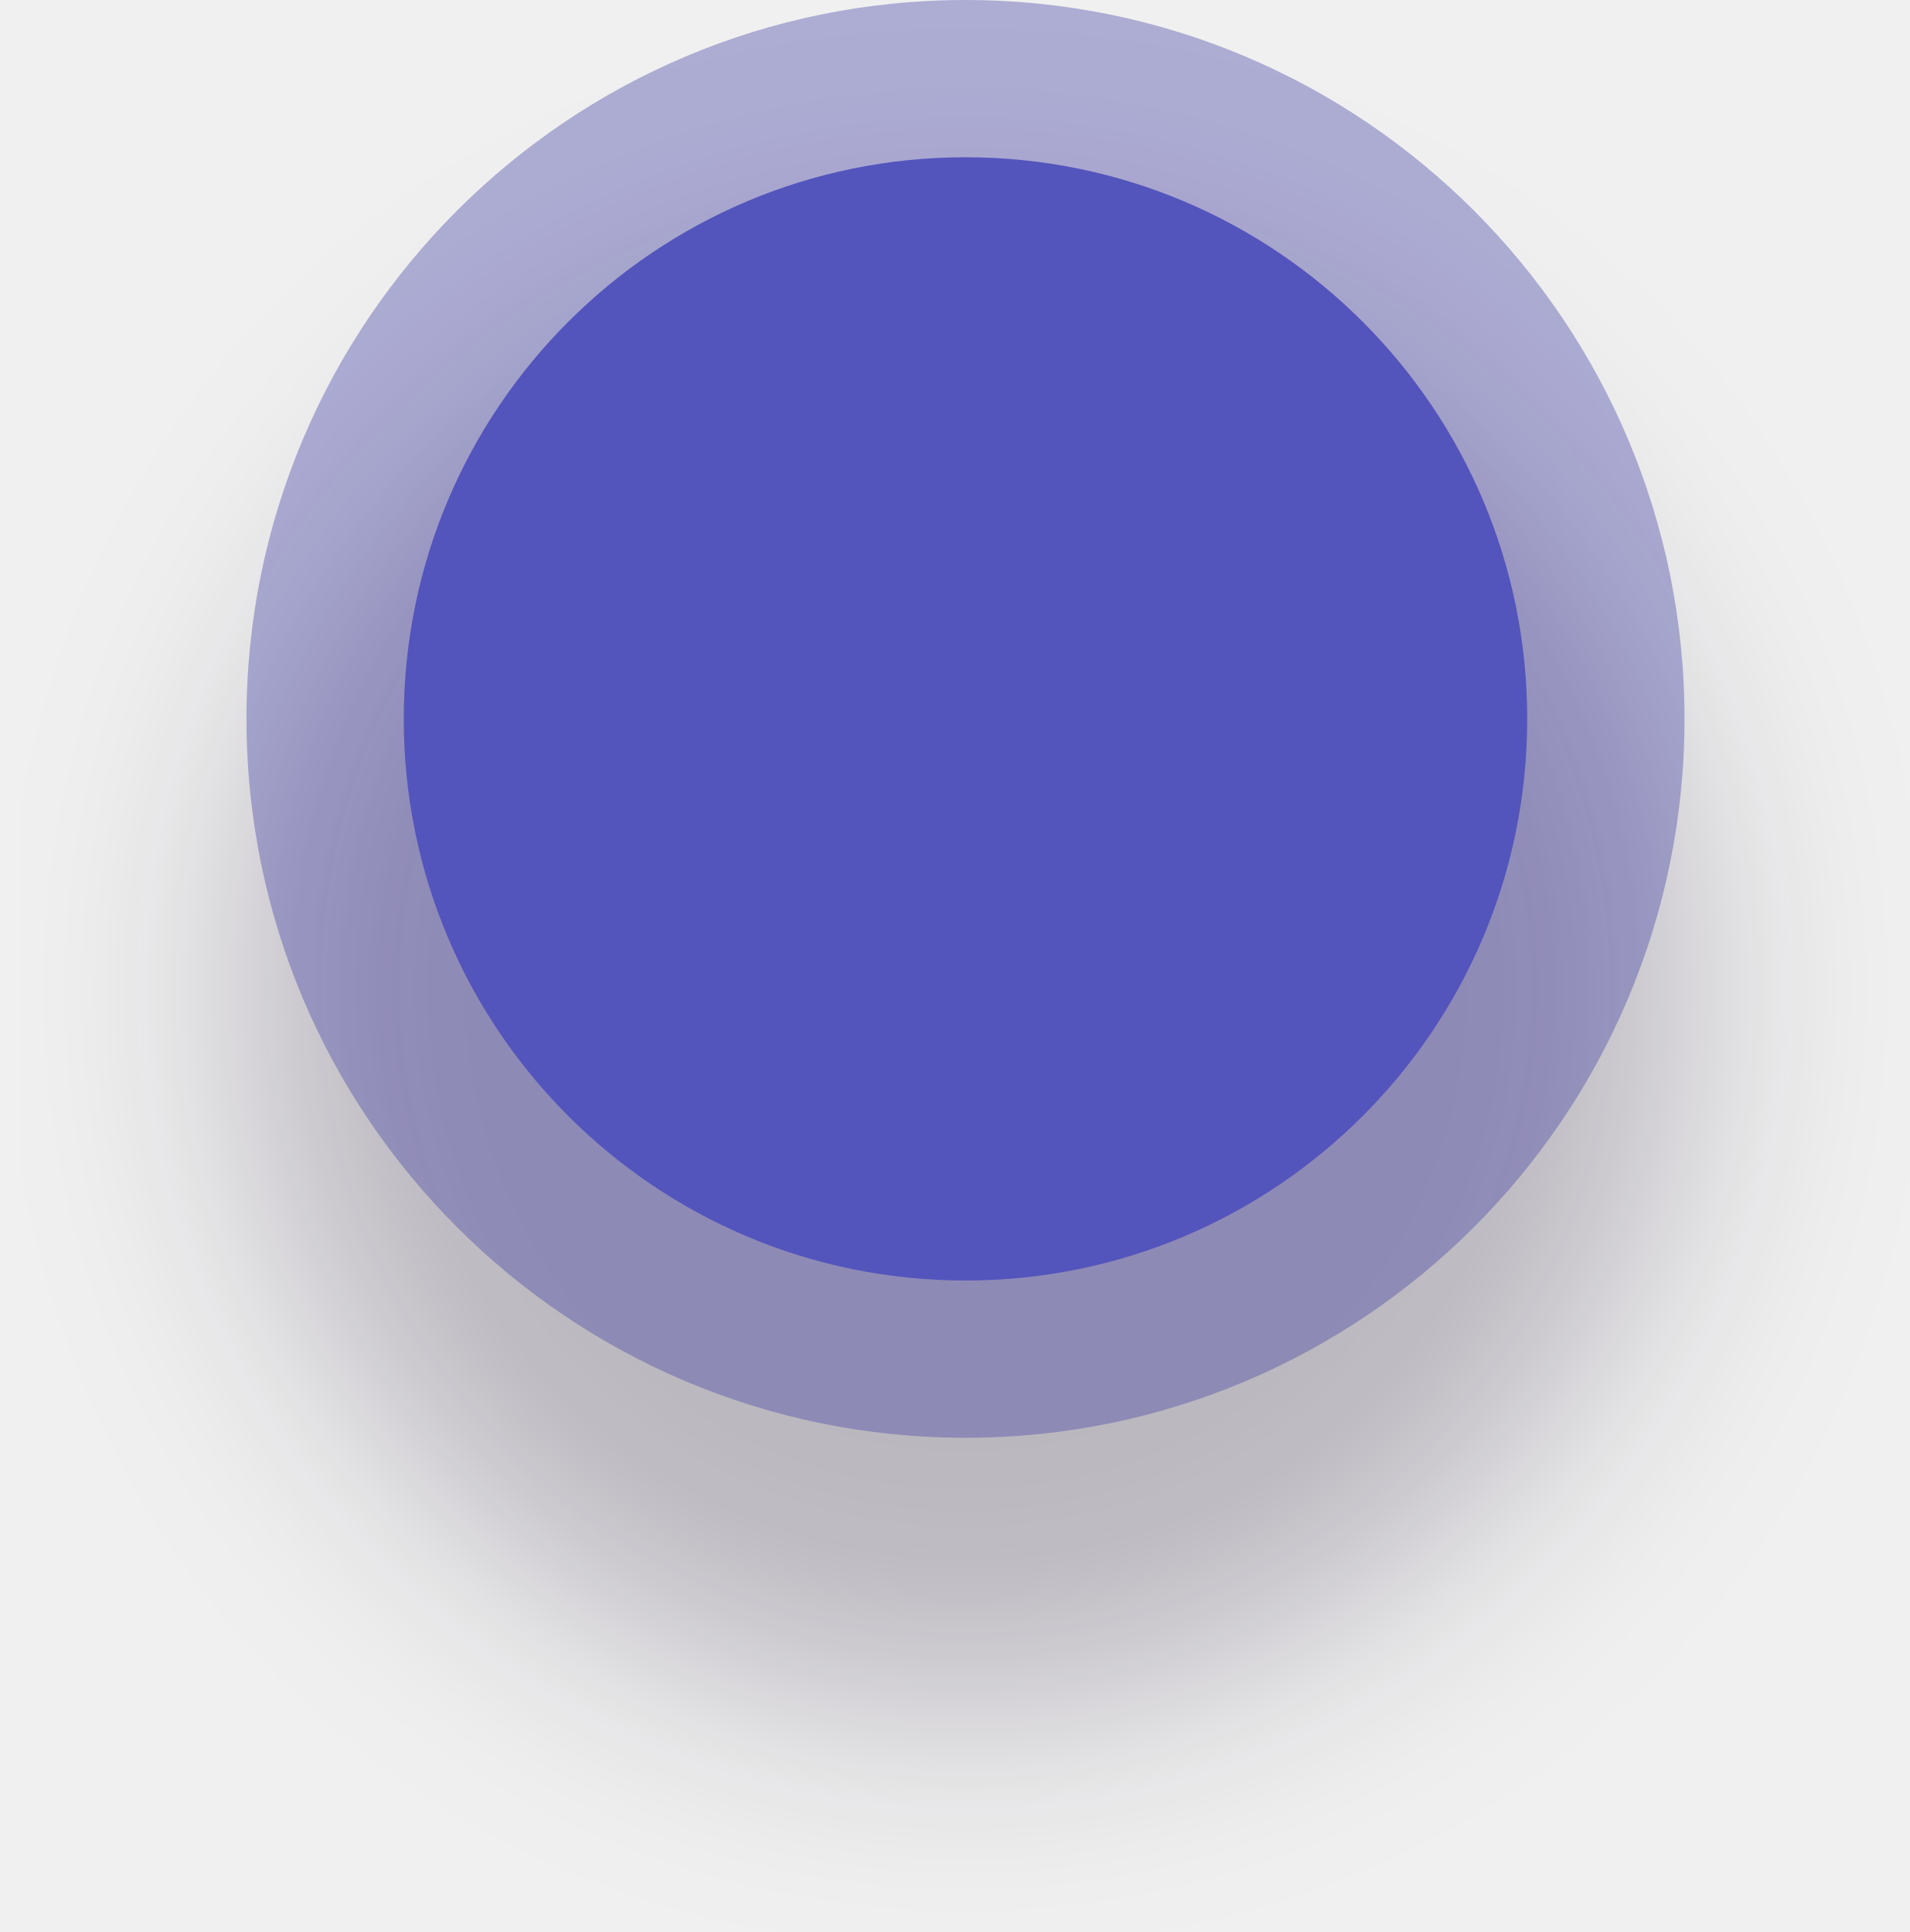
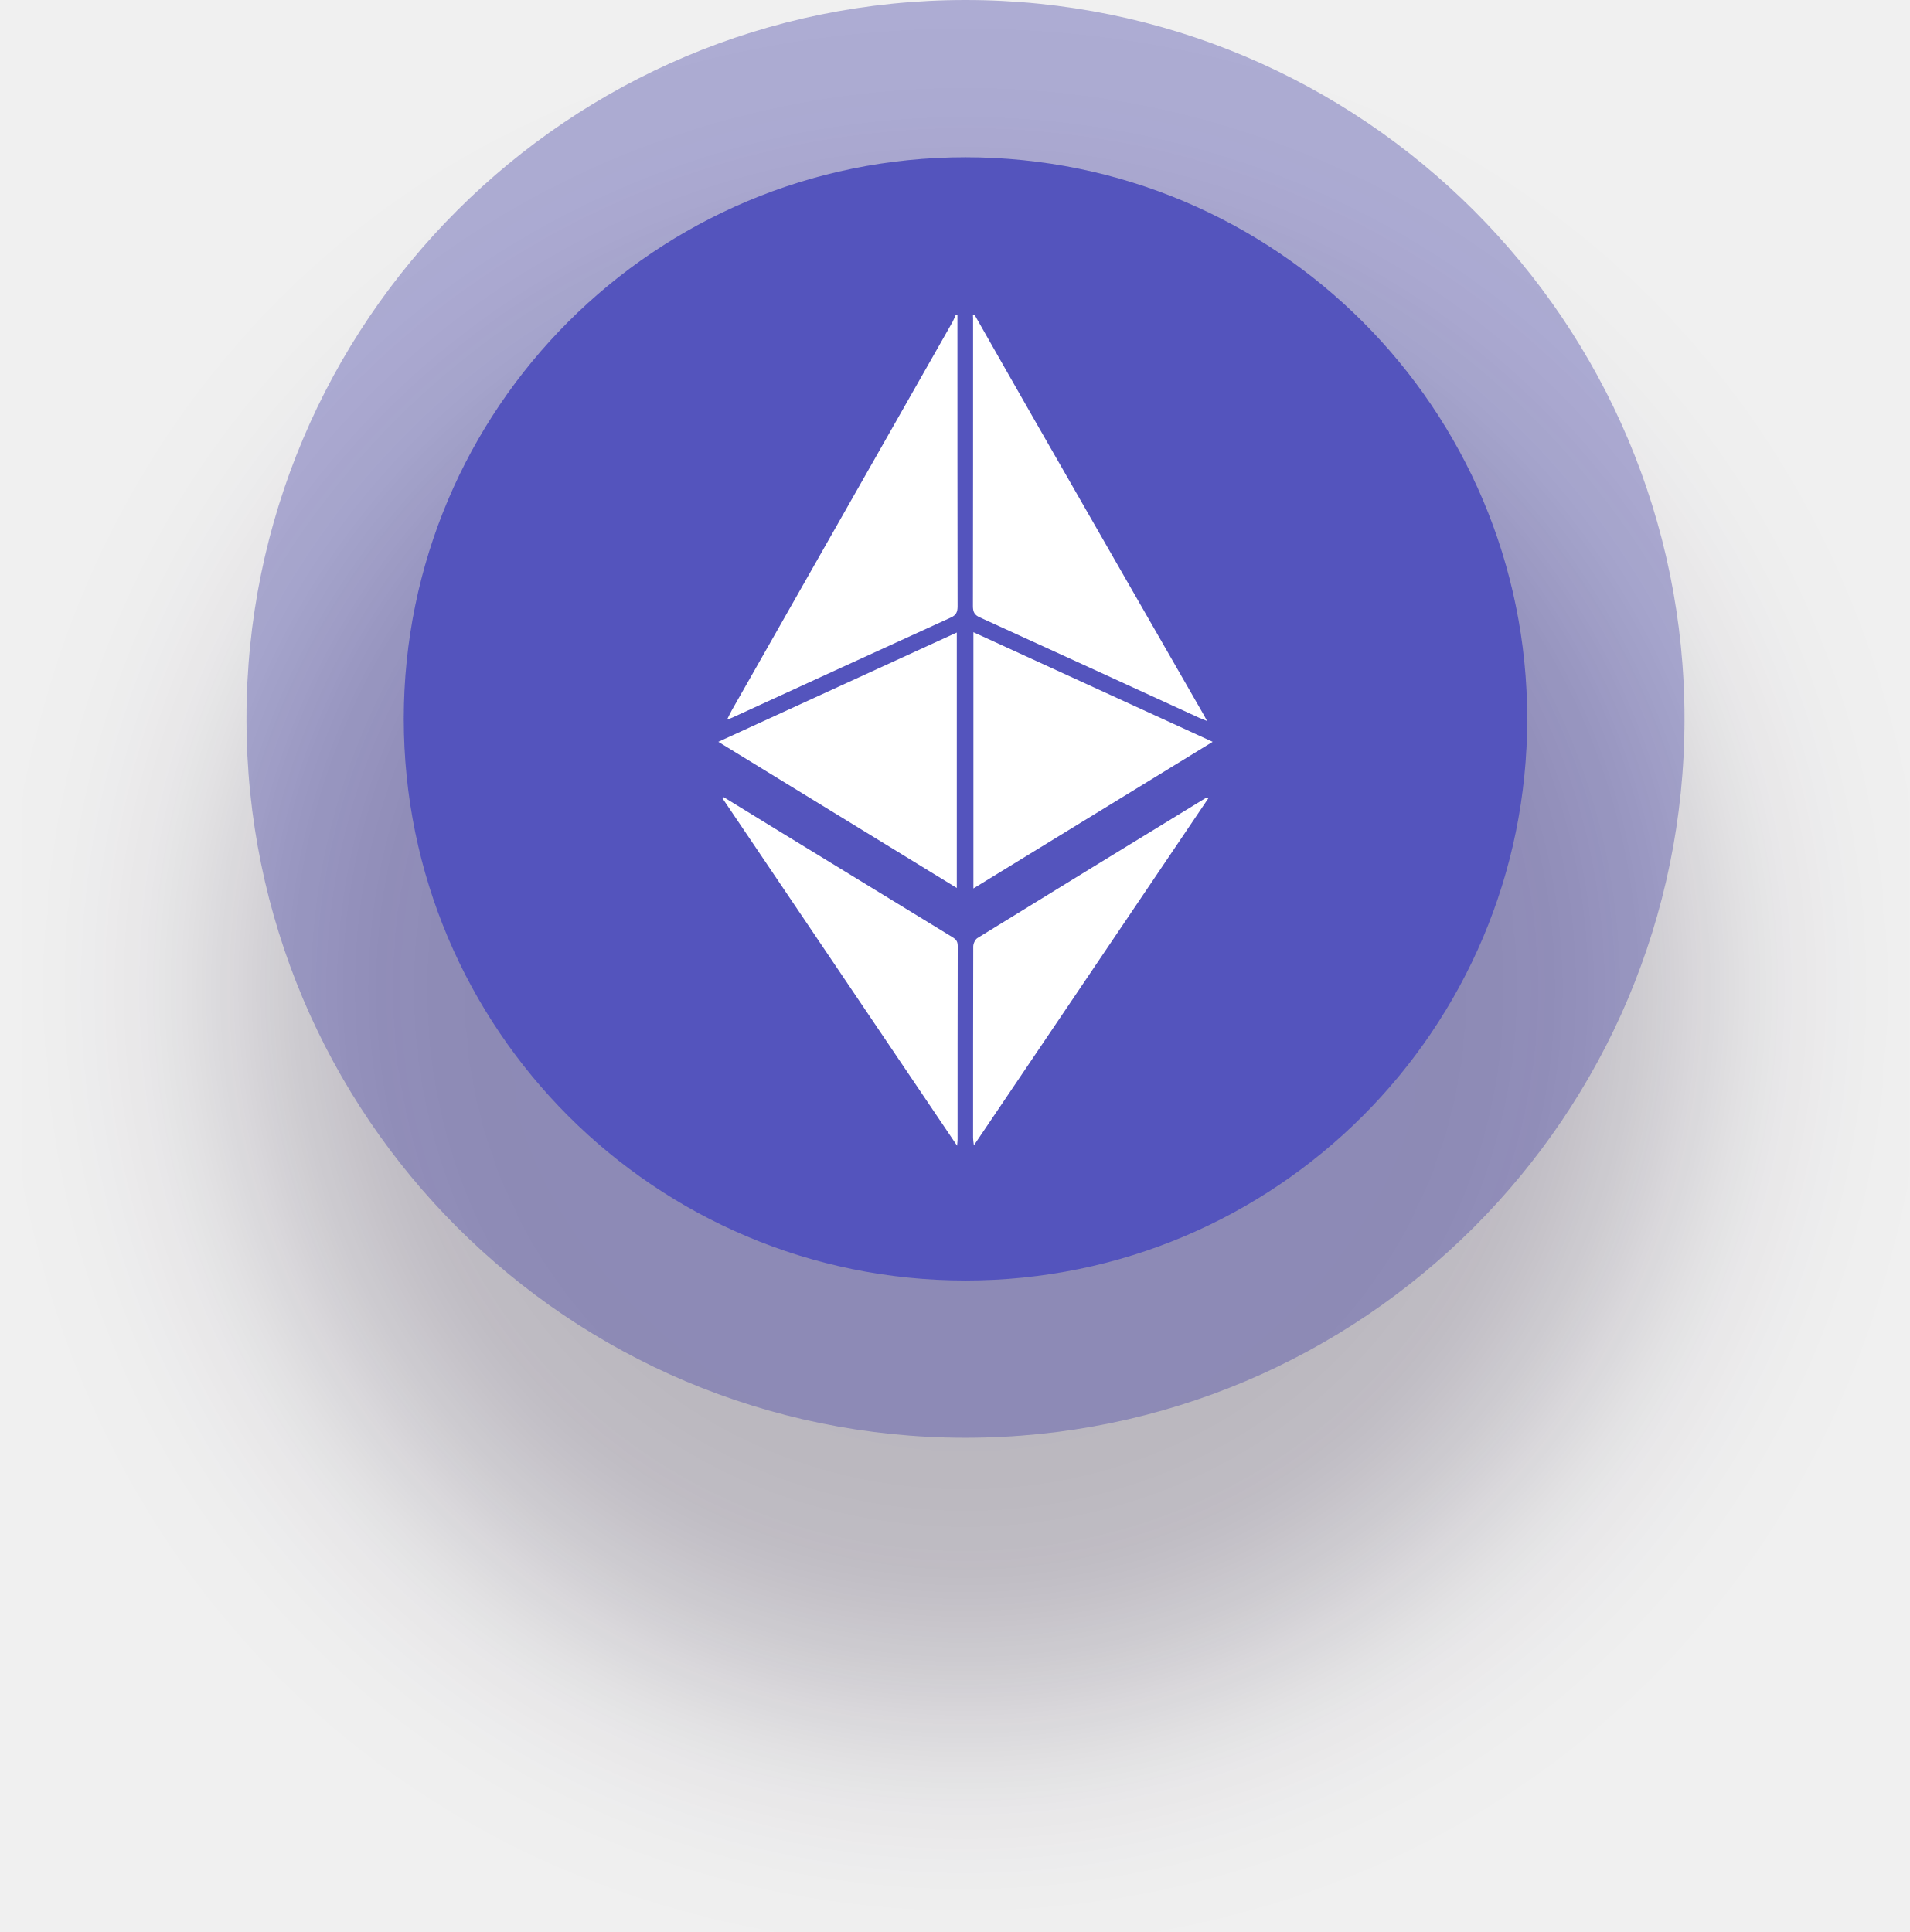
<svg xmlns="http://www.w3.org/2000/svg" width="85" height="86" viewBox="0 0 85 86" fill="none">
-   <g filter="url(#filter0_d_54_457)">
+   <g filter="url(#filter0_d_0_329)">
    <ellipse cx="42.968" cy="32" rx="31.999" ry="32" fill="#4948A8" fill-opacity="0.4" />
    <ellipse cx="42.968" cy="32" rx="24.999" ry="25" fill="#5454BD" />
+     <path d="M43.368 14.007C44.258 15.569 45.142 17.13 46.033 18.685C48.533 23.051 51.039 27.41 53.546 31.777C53.594 31.857 53.636 31.943 53.719 32.095C53.567 32.03 53.463 31.994 53.366 31.951C50.114 30.461 46.862 28.965 43.609 27.483C43.368 27.374 43.299 27.244 43.299 26.977C43.306 22.711 43.306 18.446 43.306 14.181C43.306 14.123 43.299 14.058 43.299 14C43.326 14.007 43.347 14.007 43.368 14.007Z" fill="white" />
+     <path d="M42.609 14.007C42.609 18.331 42.609 22.654 42.616 26.984C42.616 27.244 42.554 27.382 42.312 27.49C39.087 28.958 35.869 30.44 32.652 31.915C32.583 31.951 32.507 31.972 32.355 32.037C32.444 31.864 32.493 31.748 32.555 31.64C35.835 25.871 39.115 20.102 42.395 14.325C42.45 14.224 42.491 14.108 42.54 14.007C42.567 14.007 42.588 14.007 42.609 14.007Z" fill="white" />
+     <path d="M43.32 39.549C43.32 35.718 43.32 31.965 43.32 28.141C46.87 29.768 50.384 31.38 53.968 33.021C50.391 35.212 46.877 37.366 43.32 39.549Z" fill="white" />
+     <path d="M42.581 39.527C39.046 37.358 35.545 35.211 31.968 33.021C35.538 31.38 39.053 29.775 42.581 28.155C42.581 31.965 42.581 35.732 42.581 39.527Z" fill="white" />
+     <path d="M53.775 35.536C50.315 40.662 46.849 45.795 43.341 50.985C43.32 50.826 43.306 50.739 43.306 50.653C43.306 47.812 43.306 44.97 43.313 42.129C43.313 42.006 43.396 41.826 43.493 41.761C46.869 39.678 50.253 37.604 53.636 35.536C53.664 35.522 53.699 35.507 53.726 35.493C53.747 35.507 53.761 35.522 53.775 35.536Z" fill="white" />
+     <path d="M32.209 35.486C33.735 36.426 35.261 37.358 36.787 38.291C38.645 39.426 40.495 40.561 42.353 41.696C42.505 41.79 42.622 41.862 42.622 42.101C42.615 44.978 42.615 47.855 42.615 50.733C42.615 50.791 42.608 50.841 42.594 51C39.08 45.795 35.613 40.662 32.154 35.536C32.168 35.515 32.188 35.5 32.209 35.486Z" fill="white" />
  </g>
  <defs>
-     <filter id="filter0_d_54_457" x="0.97" y="0" width="83.998" height="86" filterUnits="userSpaceOnUse" color-interpolation-filters="sRGB">
+     <filter id="filter0_d_0_329" x="0.97" y="0" width="83.997" height="86" filterUnits="userSpaceOnUse" color-interpolation-filters="sRGB">
      <feFlood flood-opacity="0" result="BackgroundImageFix" />
      <feColorMatrix in="SourceAlpha" type="matrix" values="0 0 0 0 0 0 0 0 0 0 0 0 0 0 0 0 0 0 127 0" result="hardAlpha" />
      <feOffset dy="12" />
      <feGaussianBlur stdDeviation="5" />
      <feColorMatrix type="matrix" values="0 0 0 0 0.097 0 0 0 0 0.043 0 0 0 0 0.166 0 0 0 0.25 0" />
-       <feBlend mode="normal" in2="BackgroundImageFix" result="effect1_dropShadow_54_457" />
-       <feBlend mode="normal" in="SourceGraphic" in2="effect1_dropShadow_54_457" result="shape" />
+       <feBlend mode="normal" in2="BackgroundImageFix" result="effect1_dropShadow_0_329" />
+       <feBlend mode="normal" in="SourceGraphic" in2="effect1_dropShadow_0_329" result="shape" />
    </filter>
  </defs>
</svg>
